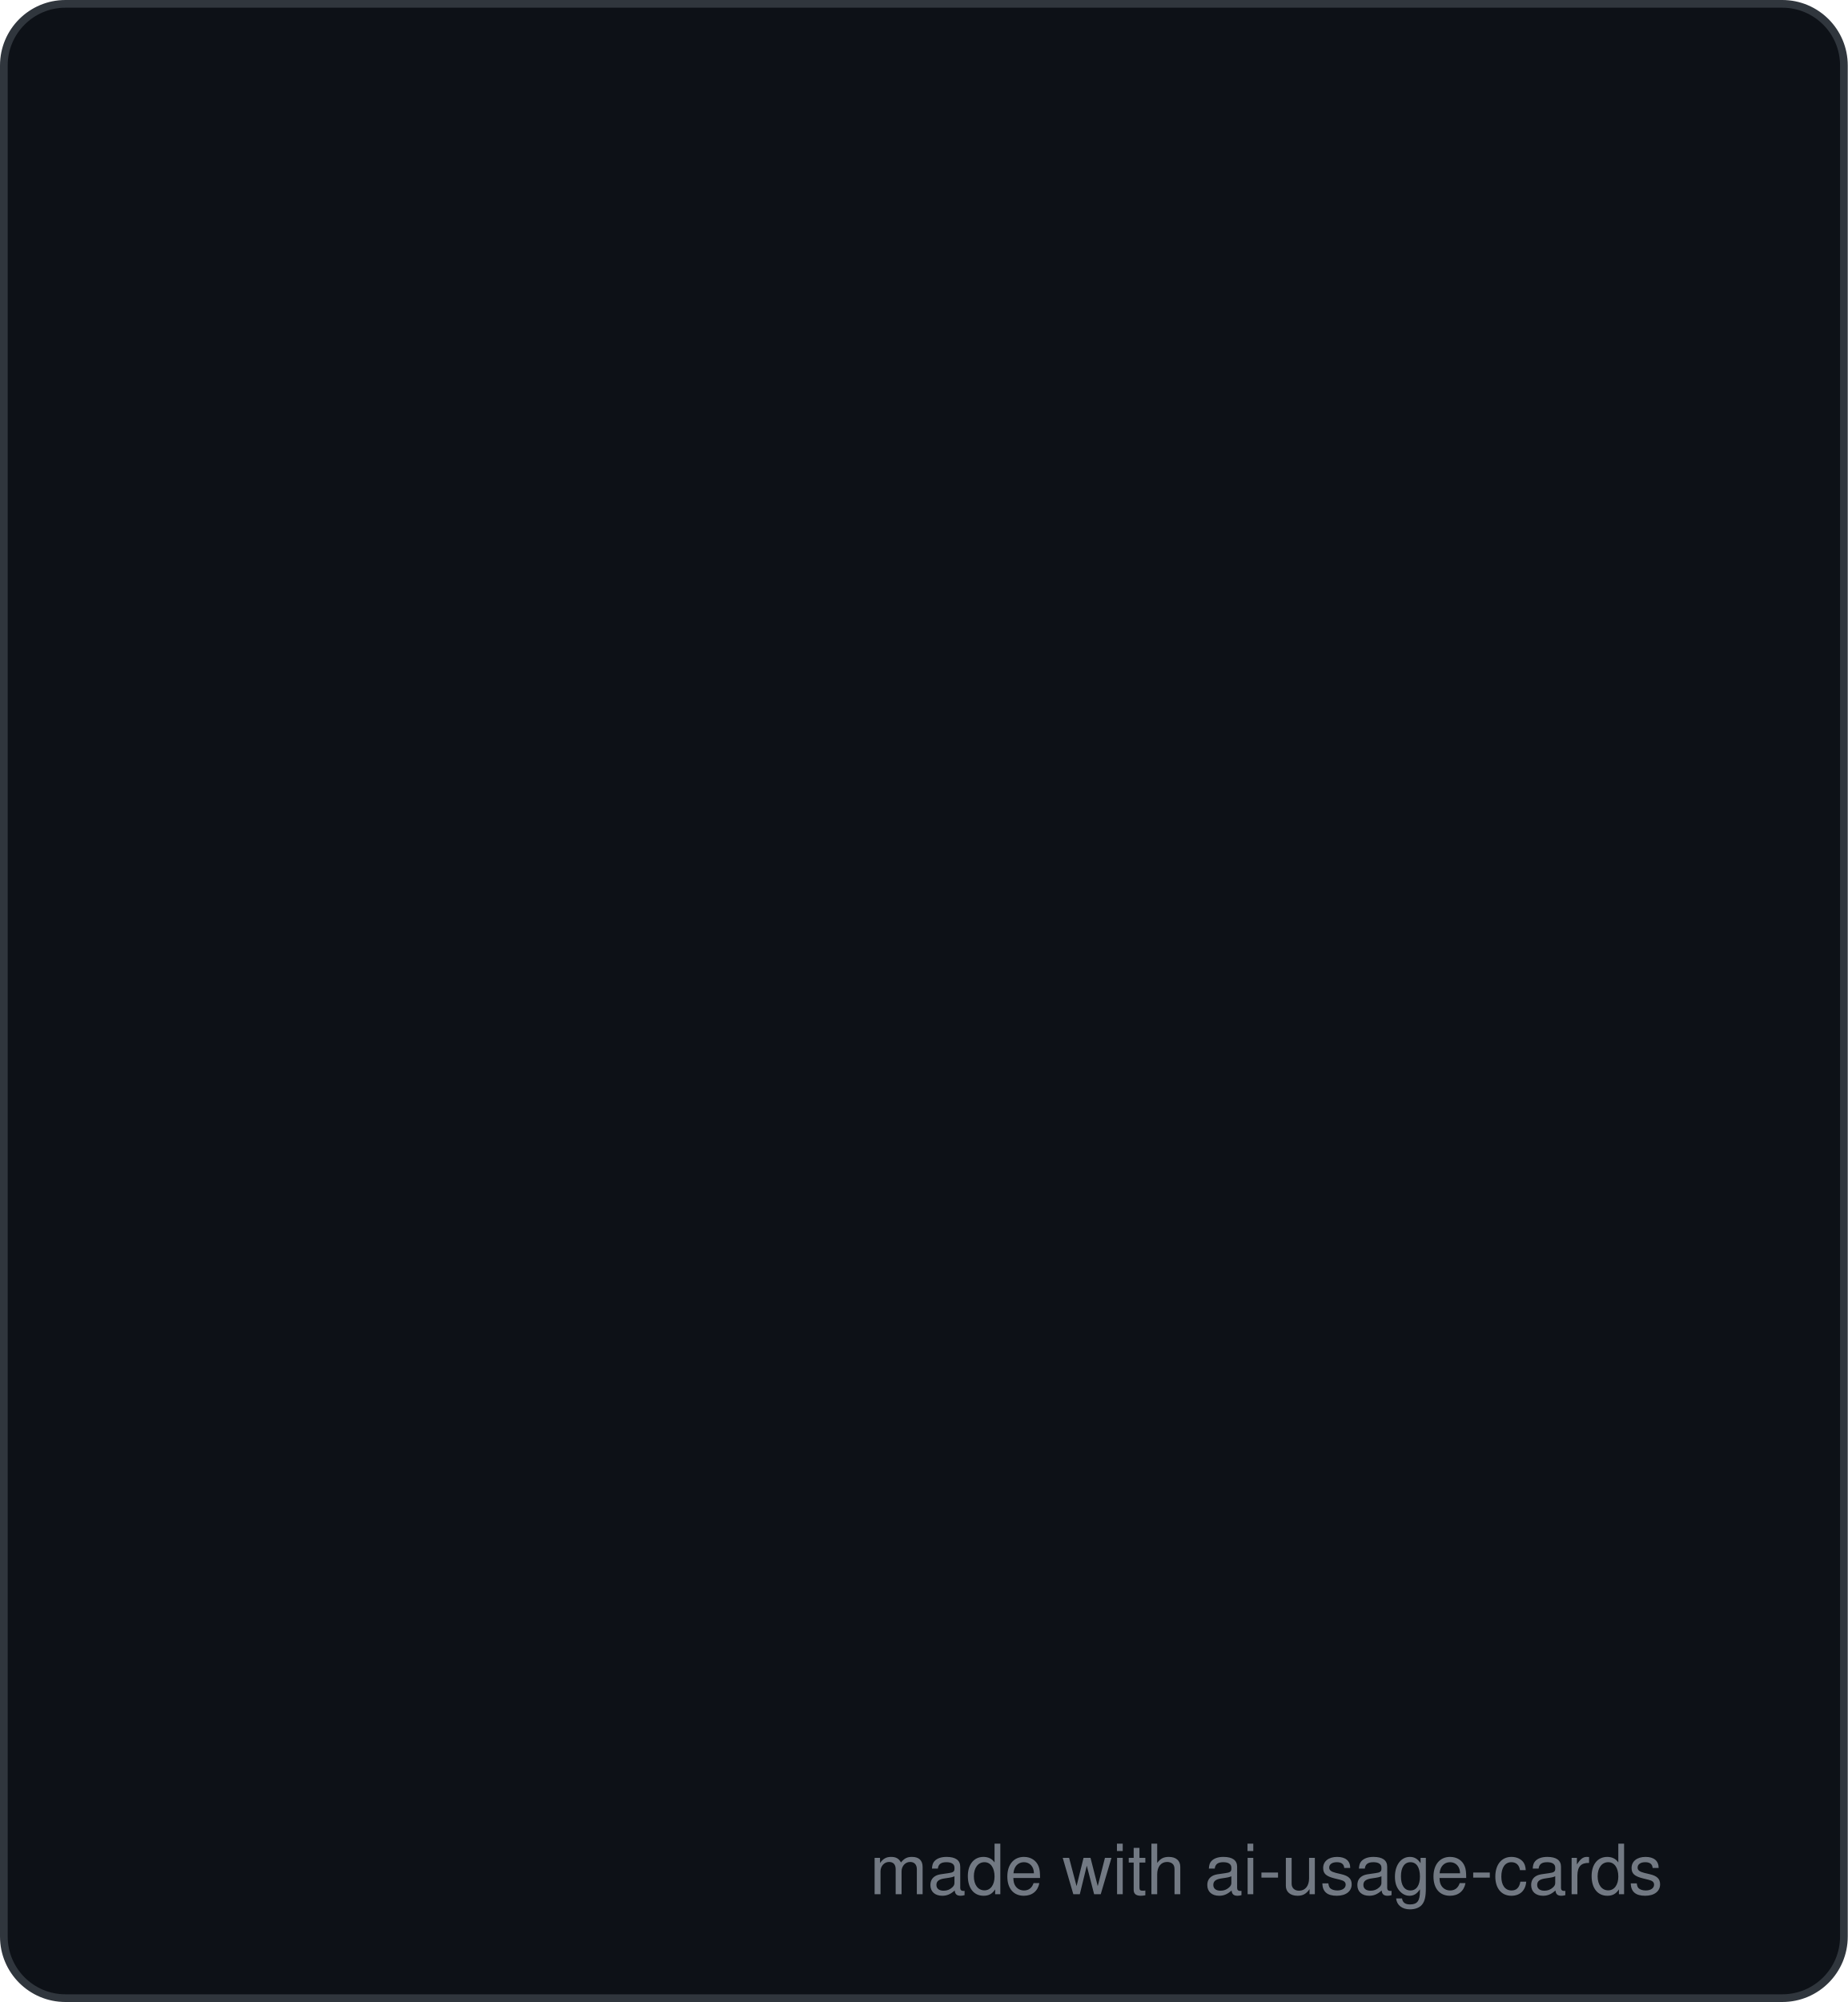
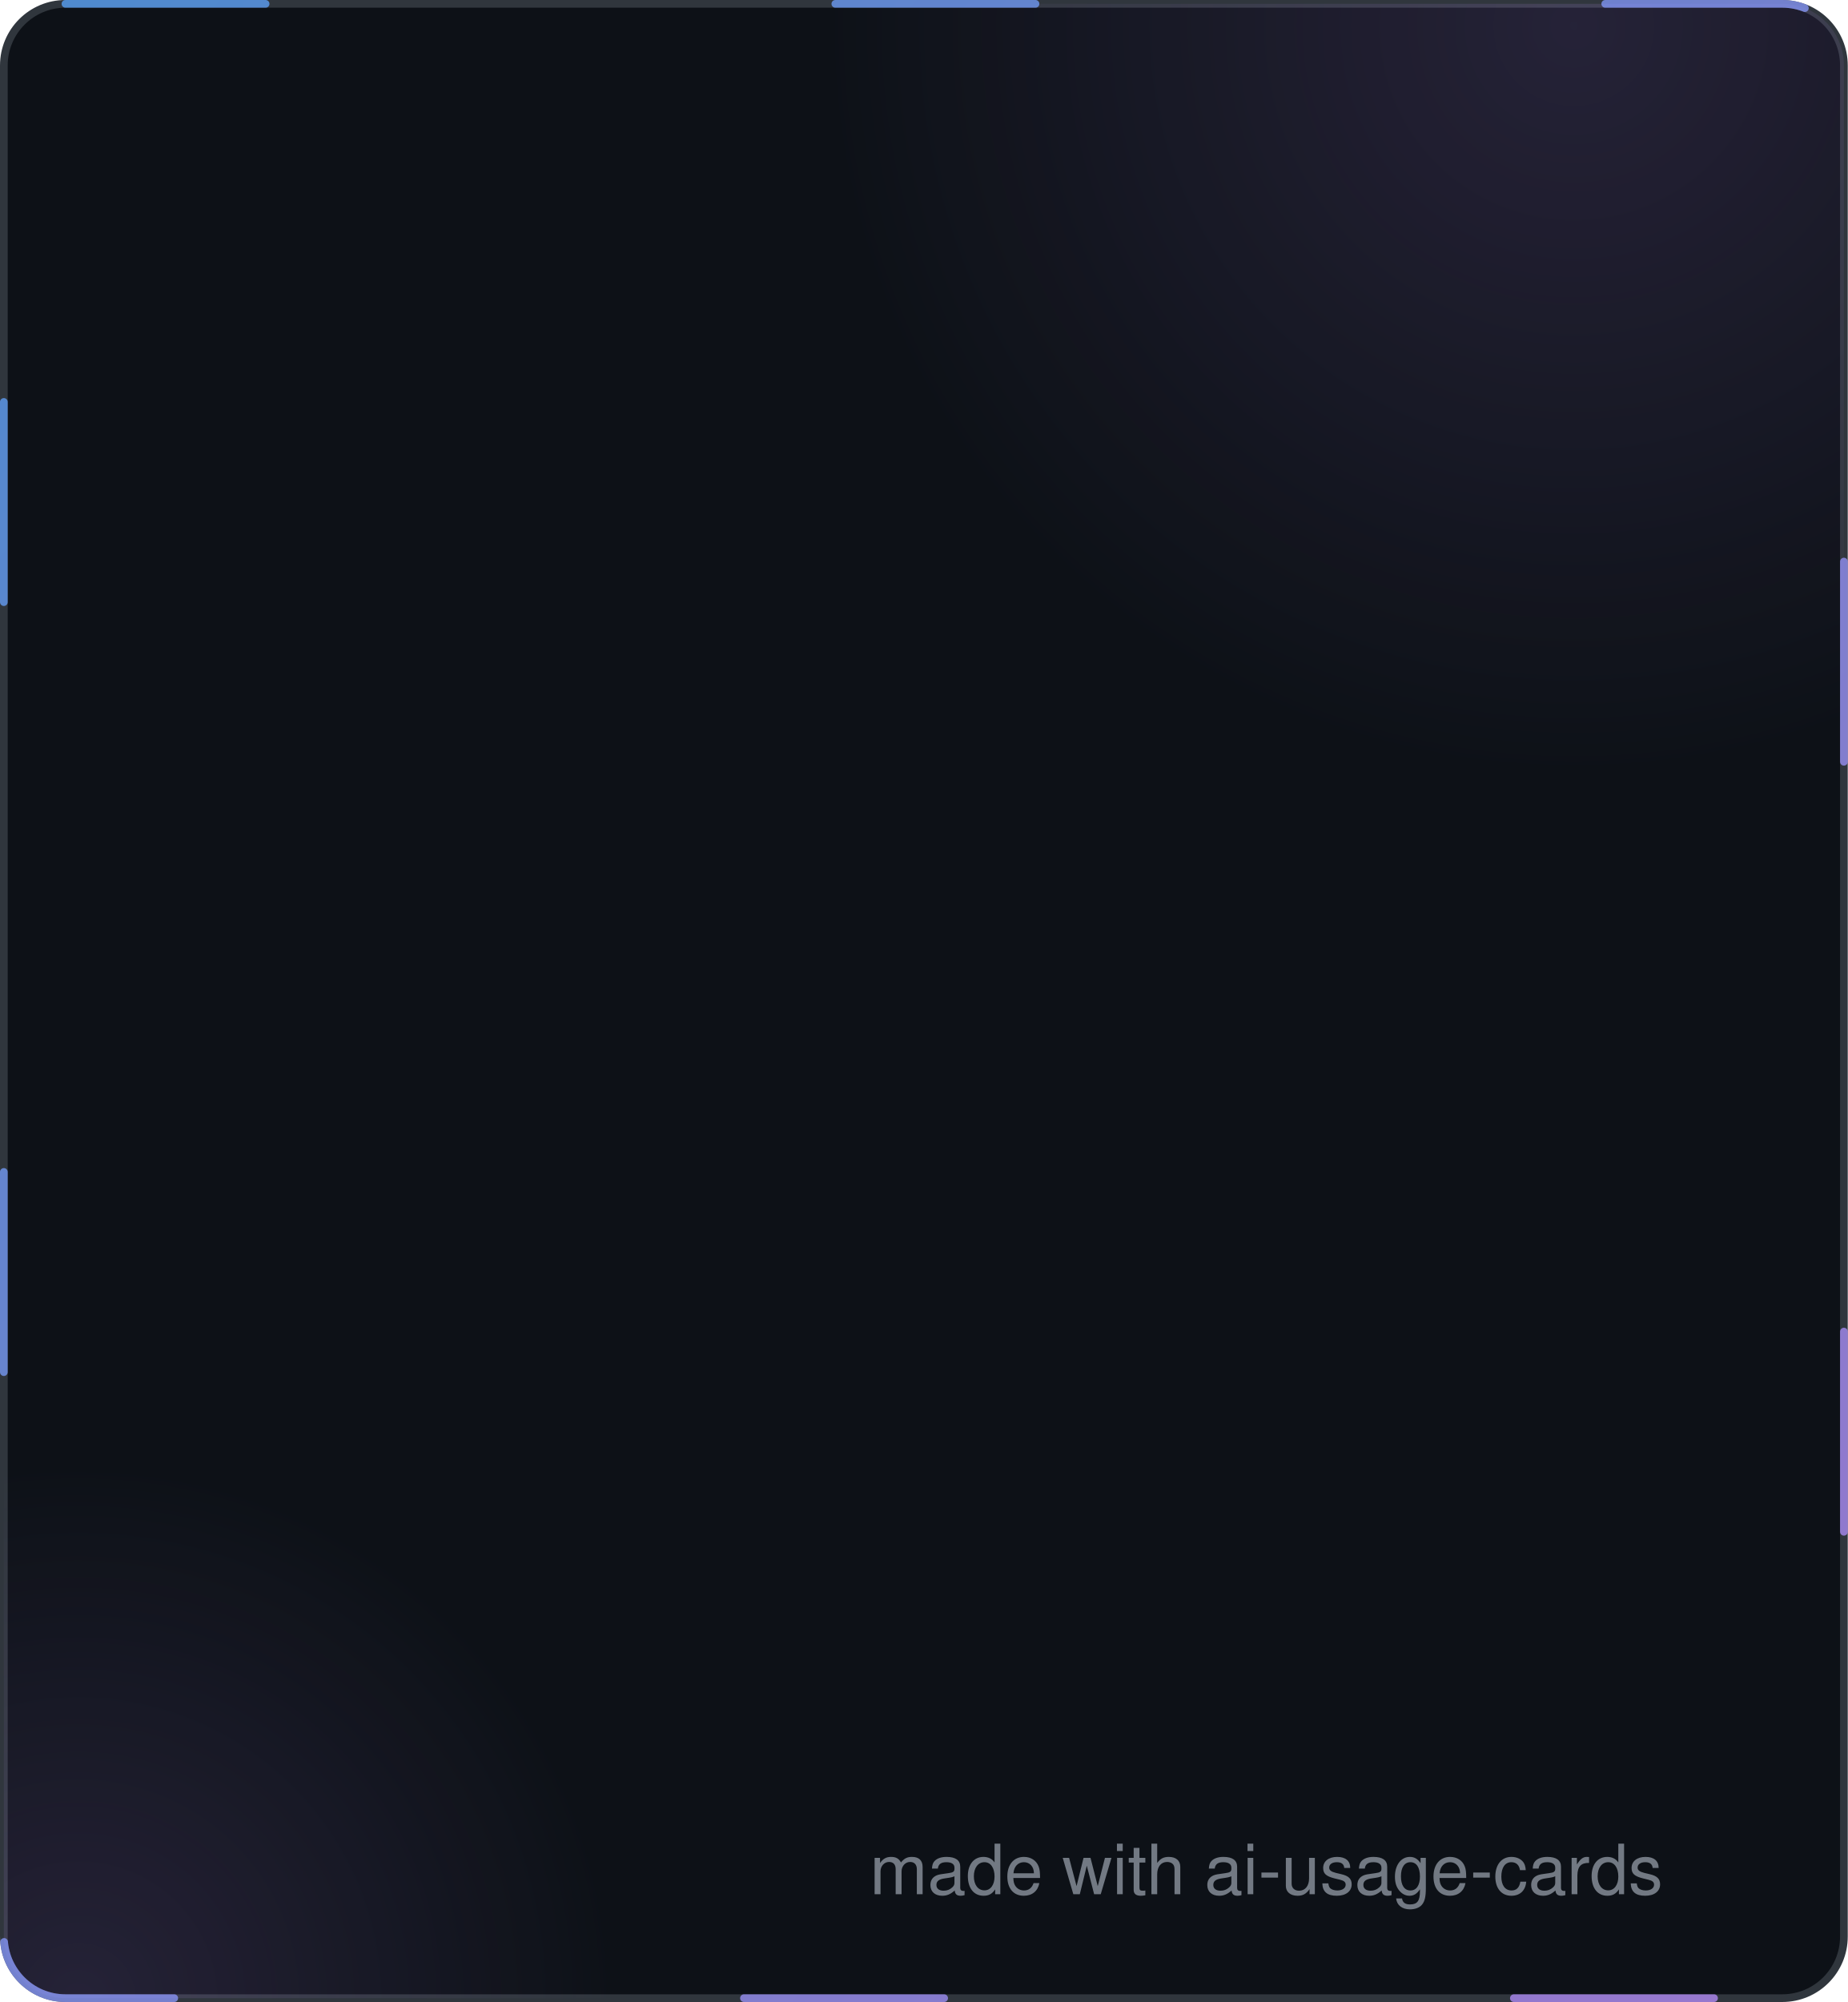
<svg xmlns="http://www.w3.org/2000/svg" width="240" height="260" viewBox="0 0 240 260" role="img" aria-label="octocat's AI buddy: level 3 Circuit, 22M tokens" font-family="'Segoe UI', Ubuntu, Helvetica, Arial, sans-serif">
+   <defs>
+     <linearGradient id="ag" x1="0" y1="0" x2="1" y2="1">
+       <stop offset="0" stop-color="#58a6ff" />
+       <stop offset="1" stop-color="#bc8cff" />
+     </linearGradient>
+     <radialGradient id="glowg">
+       <stop offset="0" stop-color="#bc8cff" stop-opacity="0.14" />
+       <stop offset="1" stop-color="#bc8cff" stop-opacity="0" />
+     </radialGradient>
+     <filter id="soft" x="-20%" y="-20%" width="140%" height="140%">
+       <feDropShadow dx="0" dy="1.5" stdDeviation="2.5" flood-color="#58a6ff" flood-opacity="0.22" />
+     </filter>
+     <filter id="cellglow" x="-150%" y="-150%" width="400%" height="400%">
+       <feDropShadow dx="0" dy="0" stdDeviation="1.6" flood-color="#bc8cff" flood-opacity="0.9" />
+     </filter>
+     <clipPath id="clip">
+       <rect x="0.5" y="0.5" width="239" height="259" rx="8" />
+     </clipPath>
+   </defs>
  <style>
    .fade { opacity: 0; animation: fadeUp 0.5s ease-out forwards; }
    @keyframes fadeUp { from { opacity: 0; transform: translateY(4px); } to { opacity: 1; transform: translateY(0); } }
-     @media (prefers-reduced-motion: reduce) { .fade { opacity: 1; animation: none; } }
+     .beam { animation: beam 7s linear infinite; }
+     @keyframes beam { to { stroke-dashoffset: -100; } }
+     @media (prefers-reduced-motion: reduce) { .fade { opacity: 1; animation: none; } .beam { animation: none; opacity: 0.3; } }
  </style>
  <rect x="0.5" y="0.5" width="239" height="259" rx="8" fill="#0d1117" stroke="#30363d" />
+   <g clip-path="url(#clip)">
+     <circle cx="204" cy="4" r="96" fill="url(#glowg)" />
+     <circle cx="10" cy="260" r="70" fill="url(#glowg)" />
+   </g>
+   <rect class="beam" x="0.5" y="0.5" width="239" height="259" rx="8" fill="none" stroke="url(#ag)" stroke-width="1" pathLength="100" stroke-dasharray="26 74" stroke-linecap="round" opacity="0.75" />
  <text class="fade" x="120" y="32" text-anchor="middle" font-size="13" font-weight="600" fill="#58a6ff">octocat · AI buddy</text>
-   <g class="fade" style="animation-delay:150ms" transform="translate(120, 112)">
+   <g class="fade" style="animation-delay:150ms" transform="translate(120, 112)" filter="url(#soft)">
    <line x1="0" y1="-37" x2="0" y2="-25" stroke="#58a6ff" stroke-width="2" />
    <g transform="translate(0, -39)">
      <path transform="translate(-6.3, -6.3) scale(0.9)" d="M7 0 L8.6 5.4 L14 7 L8.6 8.6 L7 14 L5.4 8.6 L0 7 L5.4 5.4 Z" fill="#58a6ff" fill-opacity="1" />
    </g>
    <rect x="-31" y="-25" width="62" height="54" rx="12" fill="#58a6ff" fill-opacity="0.16" stroke="#58a6ff" stroke-width="1.5" />
    <circle cx="-11" cy="-2" r="4" fill="#58a6ff" />
    <circle cx="11" cy="-2" r="4" fill="#58a6ff" />
    <path d="M-8 12 Q0 18 8 12" fill="none" stroke="#58a6ff" stroke-width="2" stroke-linecap="round" />
    <ellipse cx="0" cy="44" rx="26" ry="4" fill="#58a6ff" fill-opacity="0.12" />
  </g>
-   <text class="fade" style="animation-delay:300ms" x="120" y="184" text-anchor="middle" font-size="14" font-weight="700" fill="#58a6ff">Lv.3 · Circuit</text>
+   <text class="fade" style="animation-delay:300ms" x="120" y="184" text-anchor="middle" font-size="14" font-weight="700" fill="url(#ag)">Lv.3 · Circuit</text>
  <text class="fade" style="animation-delay:350ms" x="120" y="201" text-anchor="middle" font-size="10" fill="#8b949e">22M tokens</text>
  <g class="fade" style="animation-delay:400ms">
    <rect x="44" y="209" width="152" height="5" rx="2.5" fill="#58a6ff" fill-opacity="0.12" />
    <rect x="44" y="209" width="46" height="5" rx="2.5" fill="#58a6ff" fill-opacity="0.6" />
    <text x="120" y="226" text-anchor="middle" font-size="8" fill="#8b949e">28M to Lv.4</text>
  </g>
  <a href="https://github.com/JinVibe/ai-usage-cards" target="_blank">
    <text x="216" y="246" text-anchor="end" font-size="9" fill="#8b949e" fill-opacity="0.8">made with ai-usage-cards</text>
  </a>
</svg>
